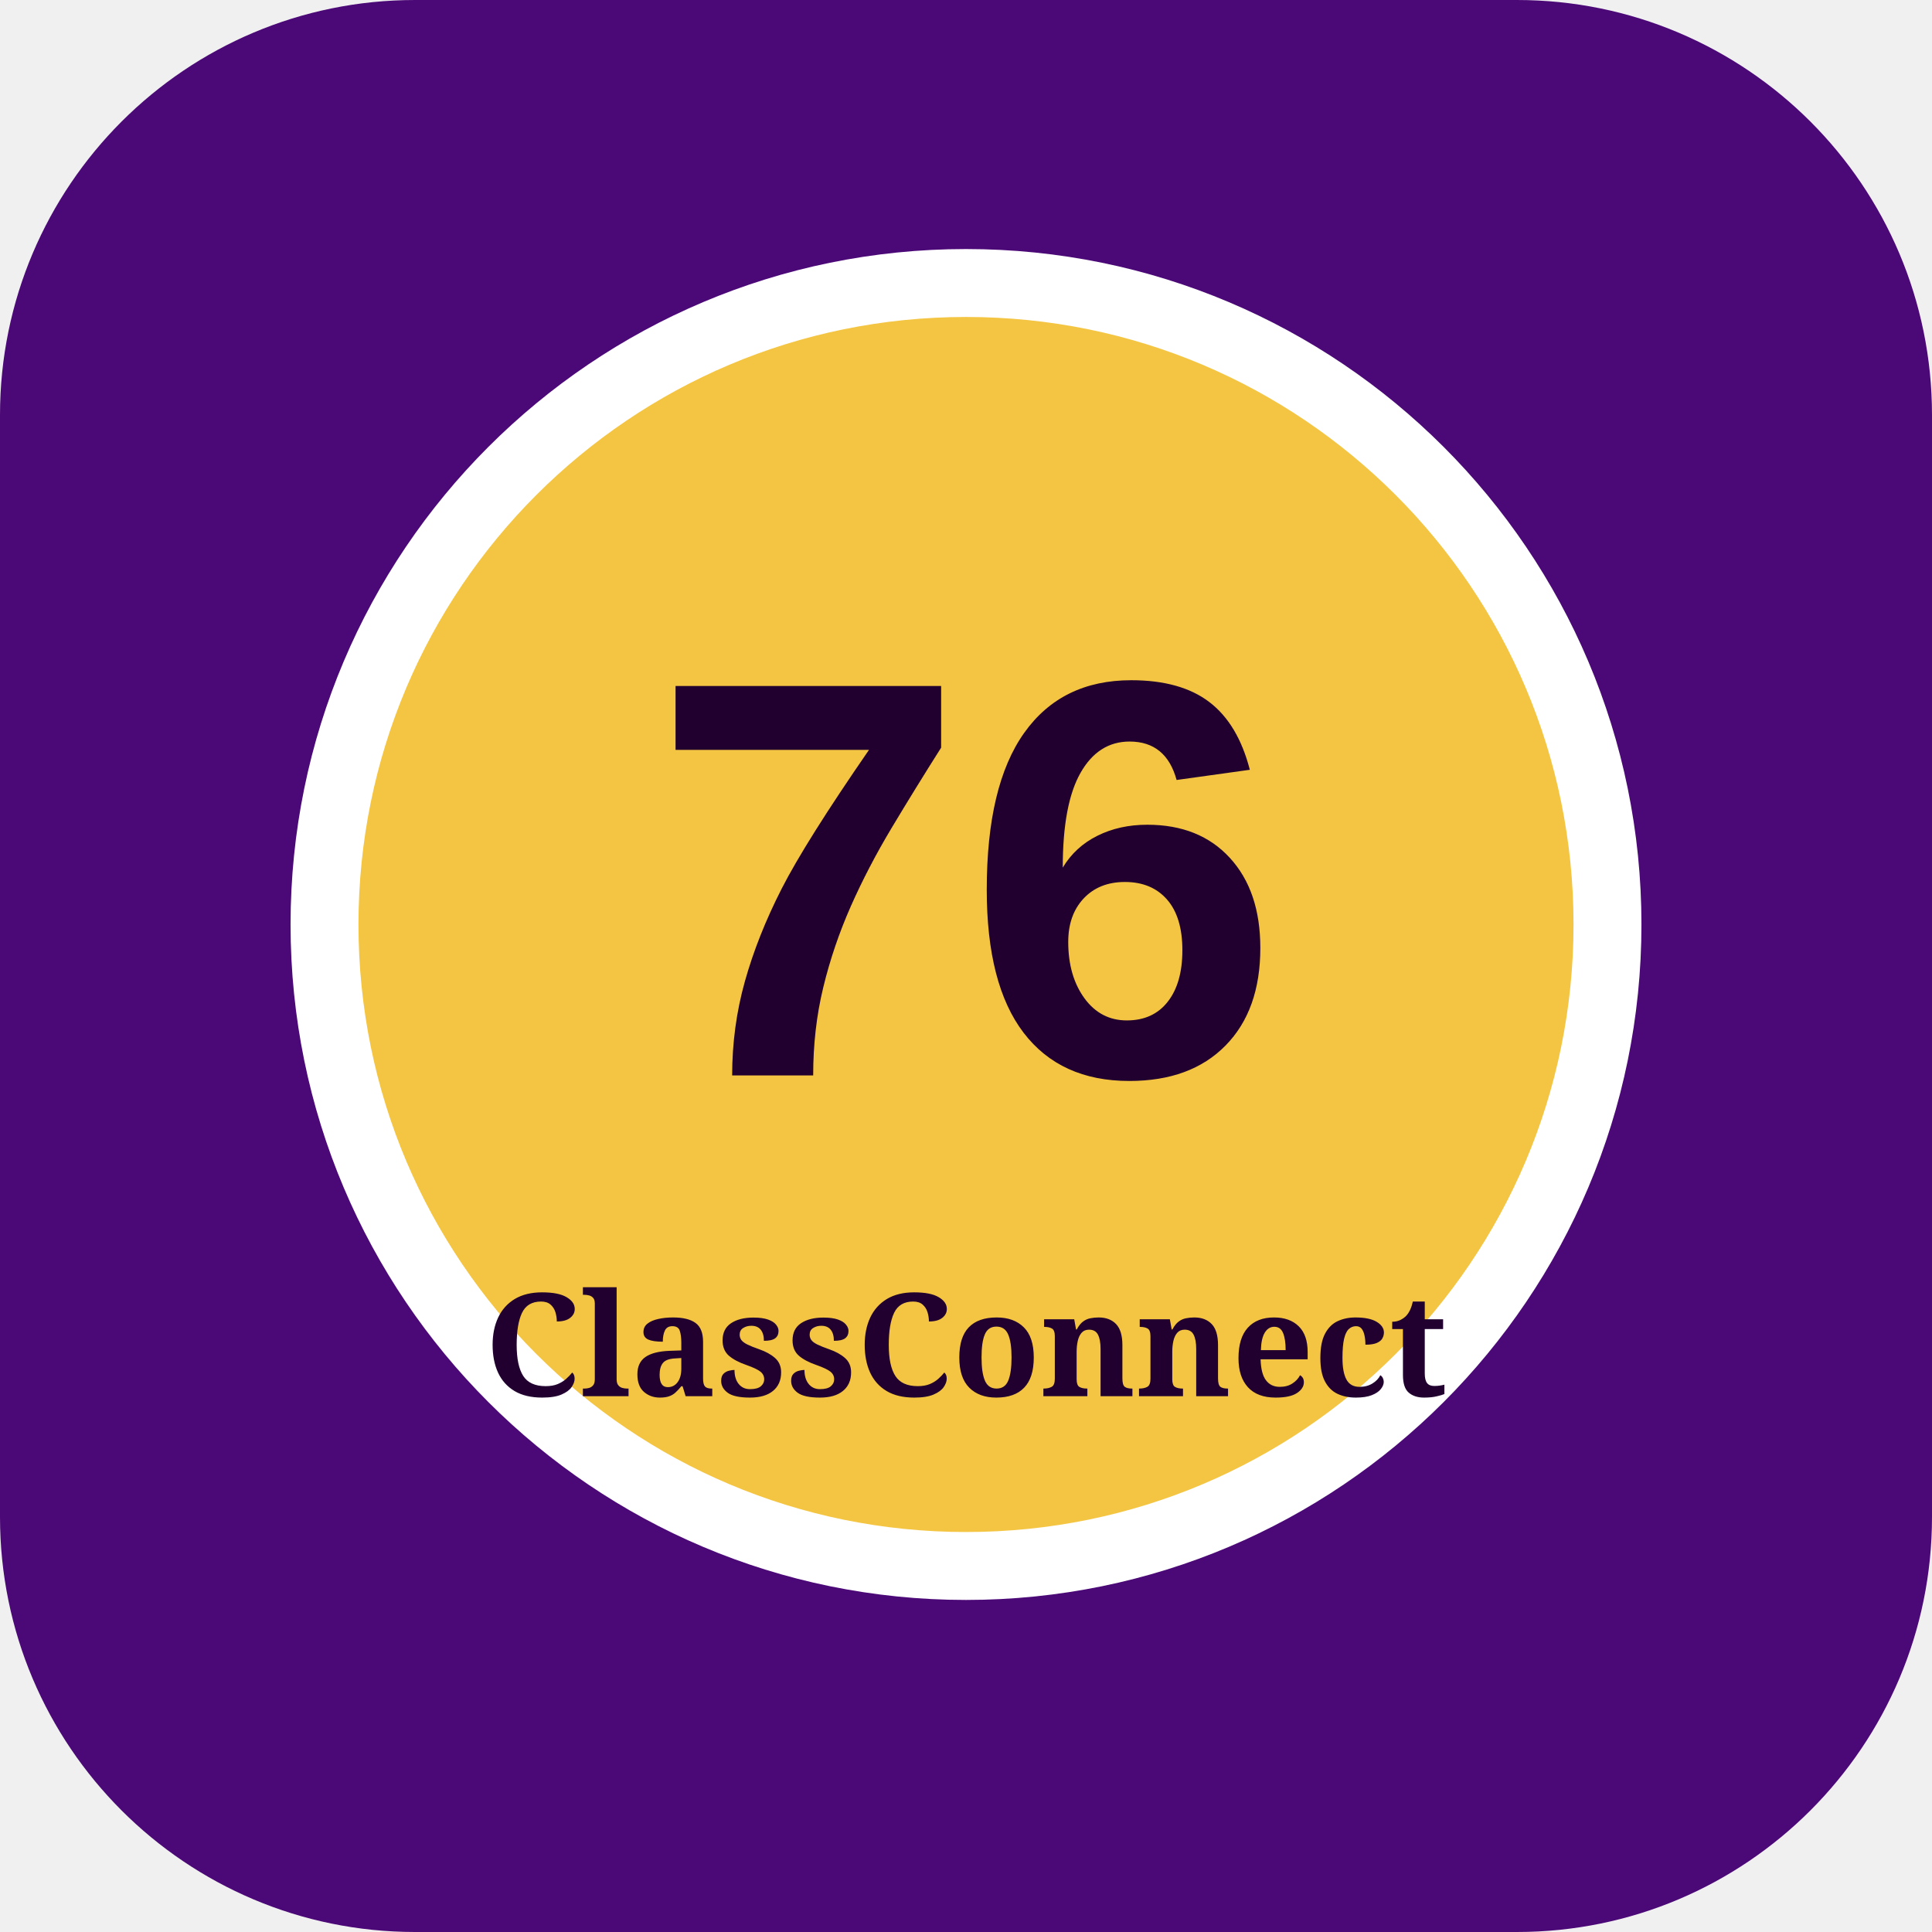
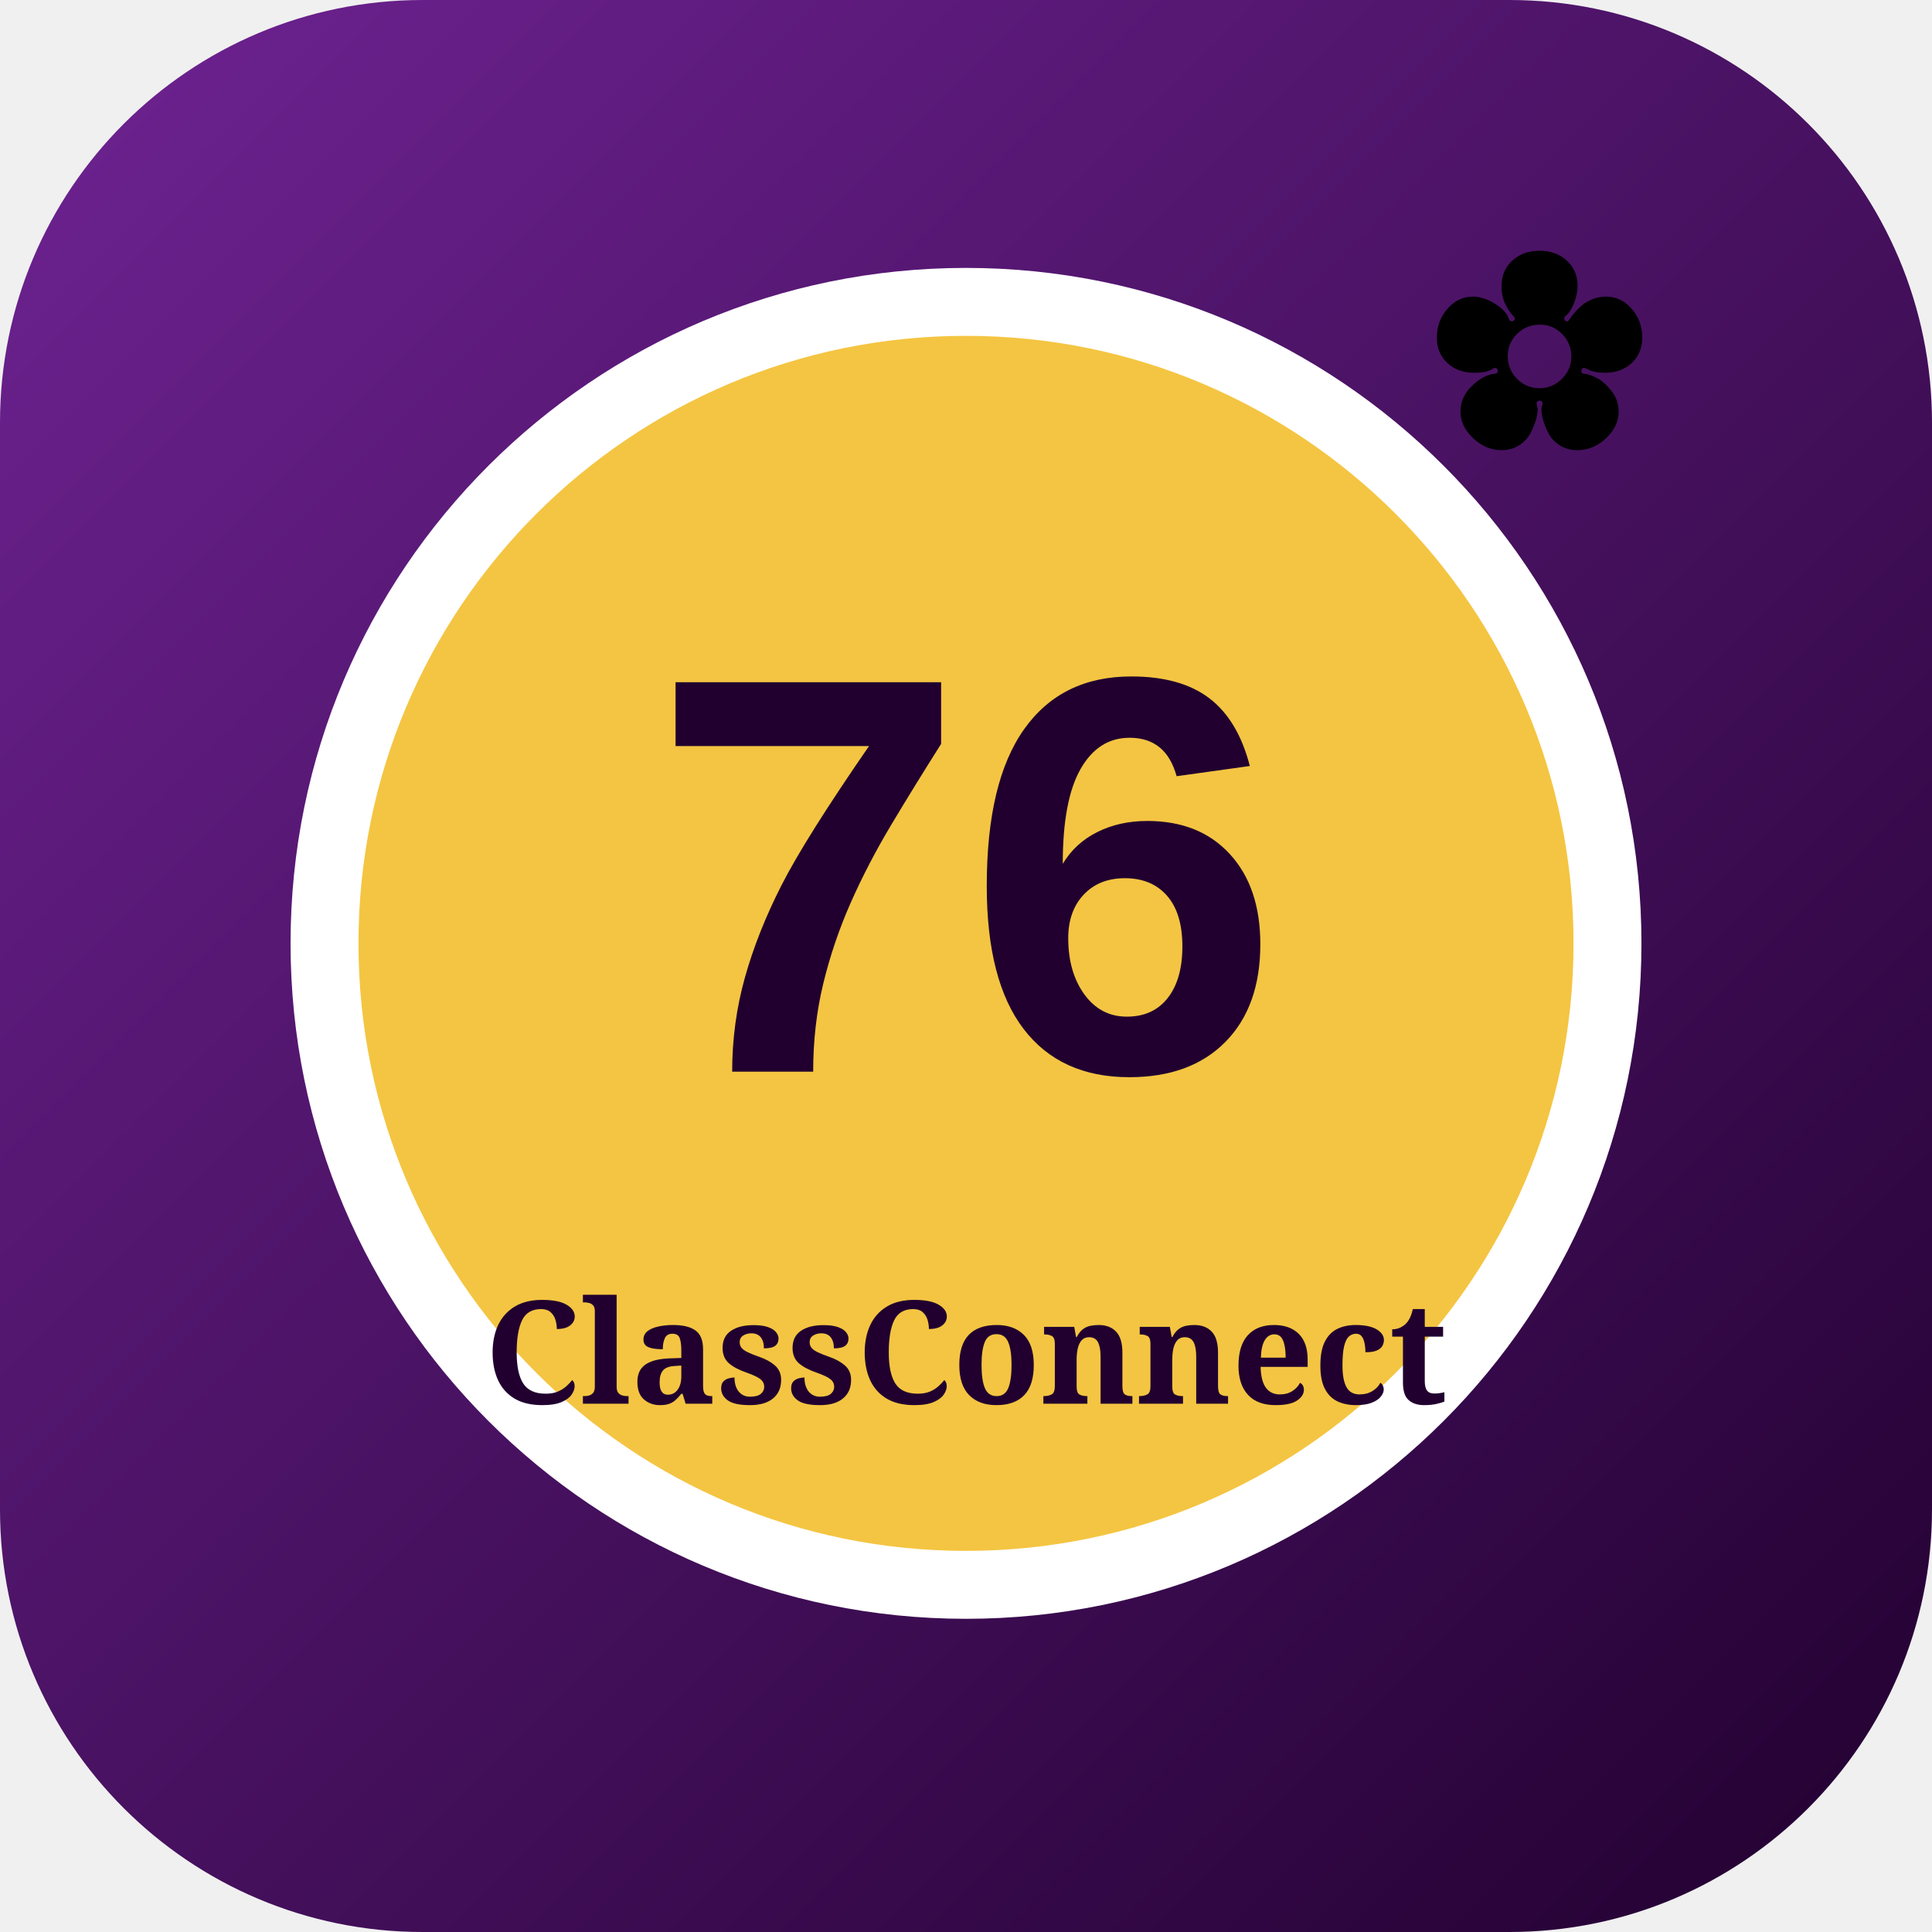
<svg xmlns="http://www.w3.org/2000/svg" viewBox="0 0 512 512">
-   <rect width="512" height="512" rx="110" fill="#4b0877" />
-   <circle cx="256" cy="245" r="170" fill="#f4c542" stroke="#fff" stroke-width="18" />
-   <text x="256" y="285" text-anchor="middle" font-family="Arial" font-size="150" font-weight="900" fill="#21002f">76</text>
-   <text x="256" y="370" text-anchor="middle" font-family="Georgia" font-size="38" font-weight="700" fill="#21002f">ClassConnect</text>
+   <defs>
+     <linearGradient id="g" x1="0" y1="0" x2="1" y2="1">
+       <stop stop-color="#6f2393" />
+       <stop offset="1" stop-color="#21002f" />
+     </linearGradient>
+   </defs>
+   <rect width="512" height="512" rx="112" fill="url(#g)" />
+   <circle cx="256" cy="250" r="170" fill="#f4c542" stroke="#fff" stroke-width="18" />
+   <text x="256" y="284" text-anchor="middle" font-family="Arial" font-size="150" font-weight="900" fill="#21002f">76</text>
+   <text x="256" y="372" text-anchor="middle" font-family="Georgia" font-size="38" font-weight="700" fill="#21002f">ClassConnect</text>
+   <text x="408" y="118" text-anchor="middle" font-size="72">✿</text>
</svg>
